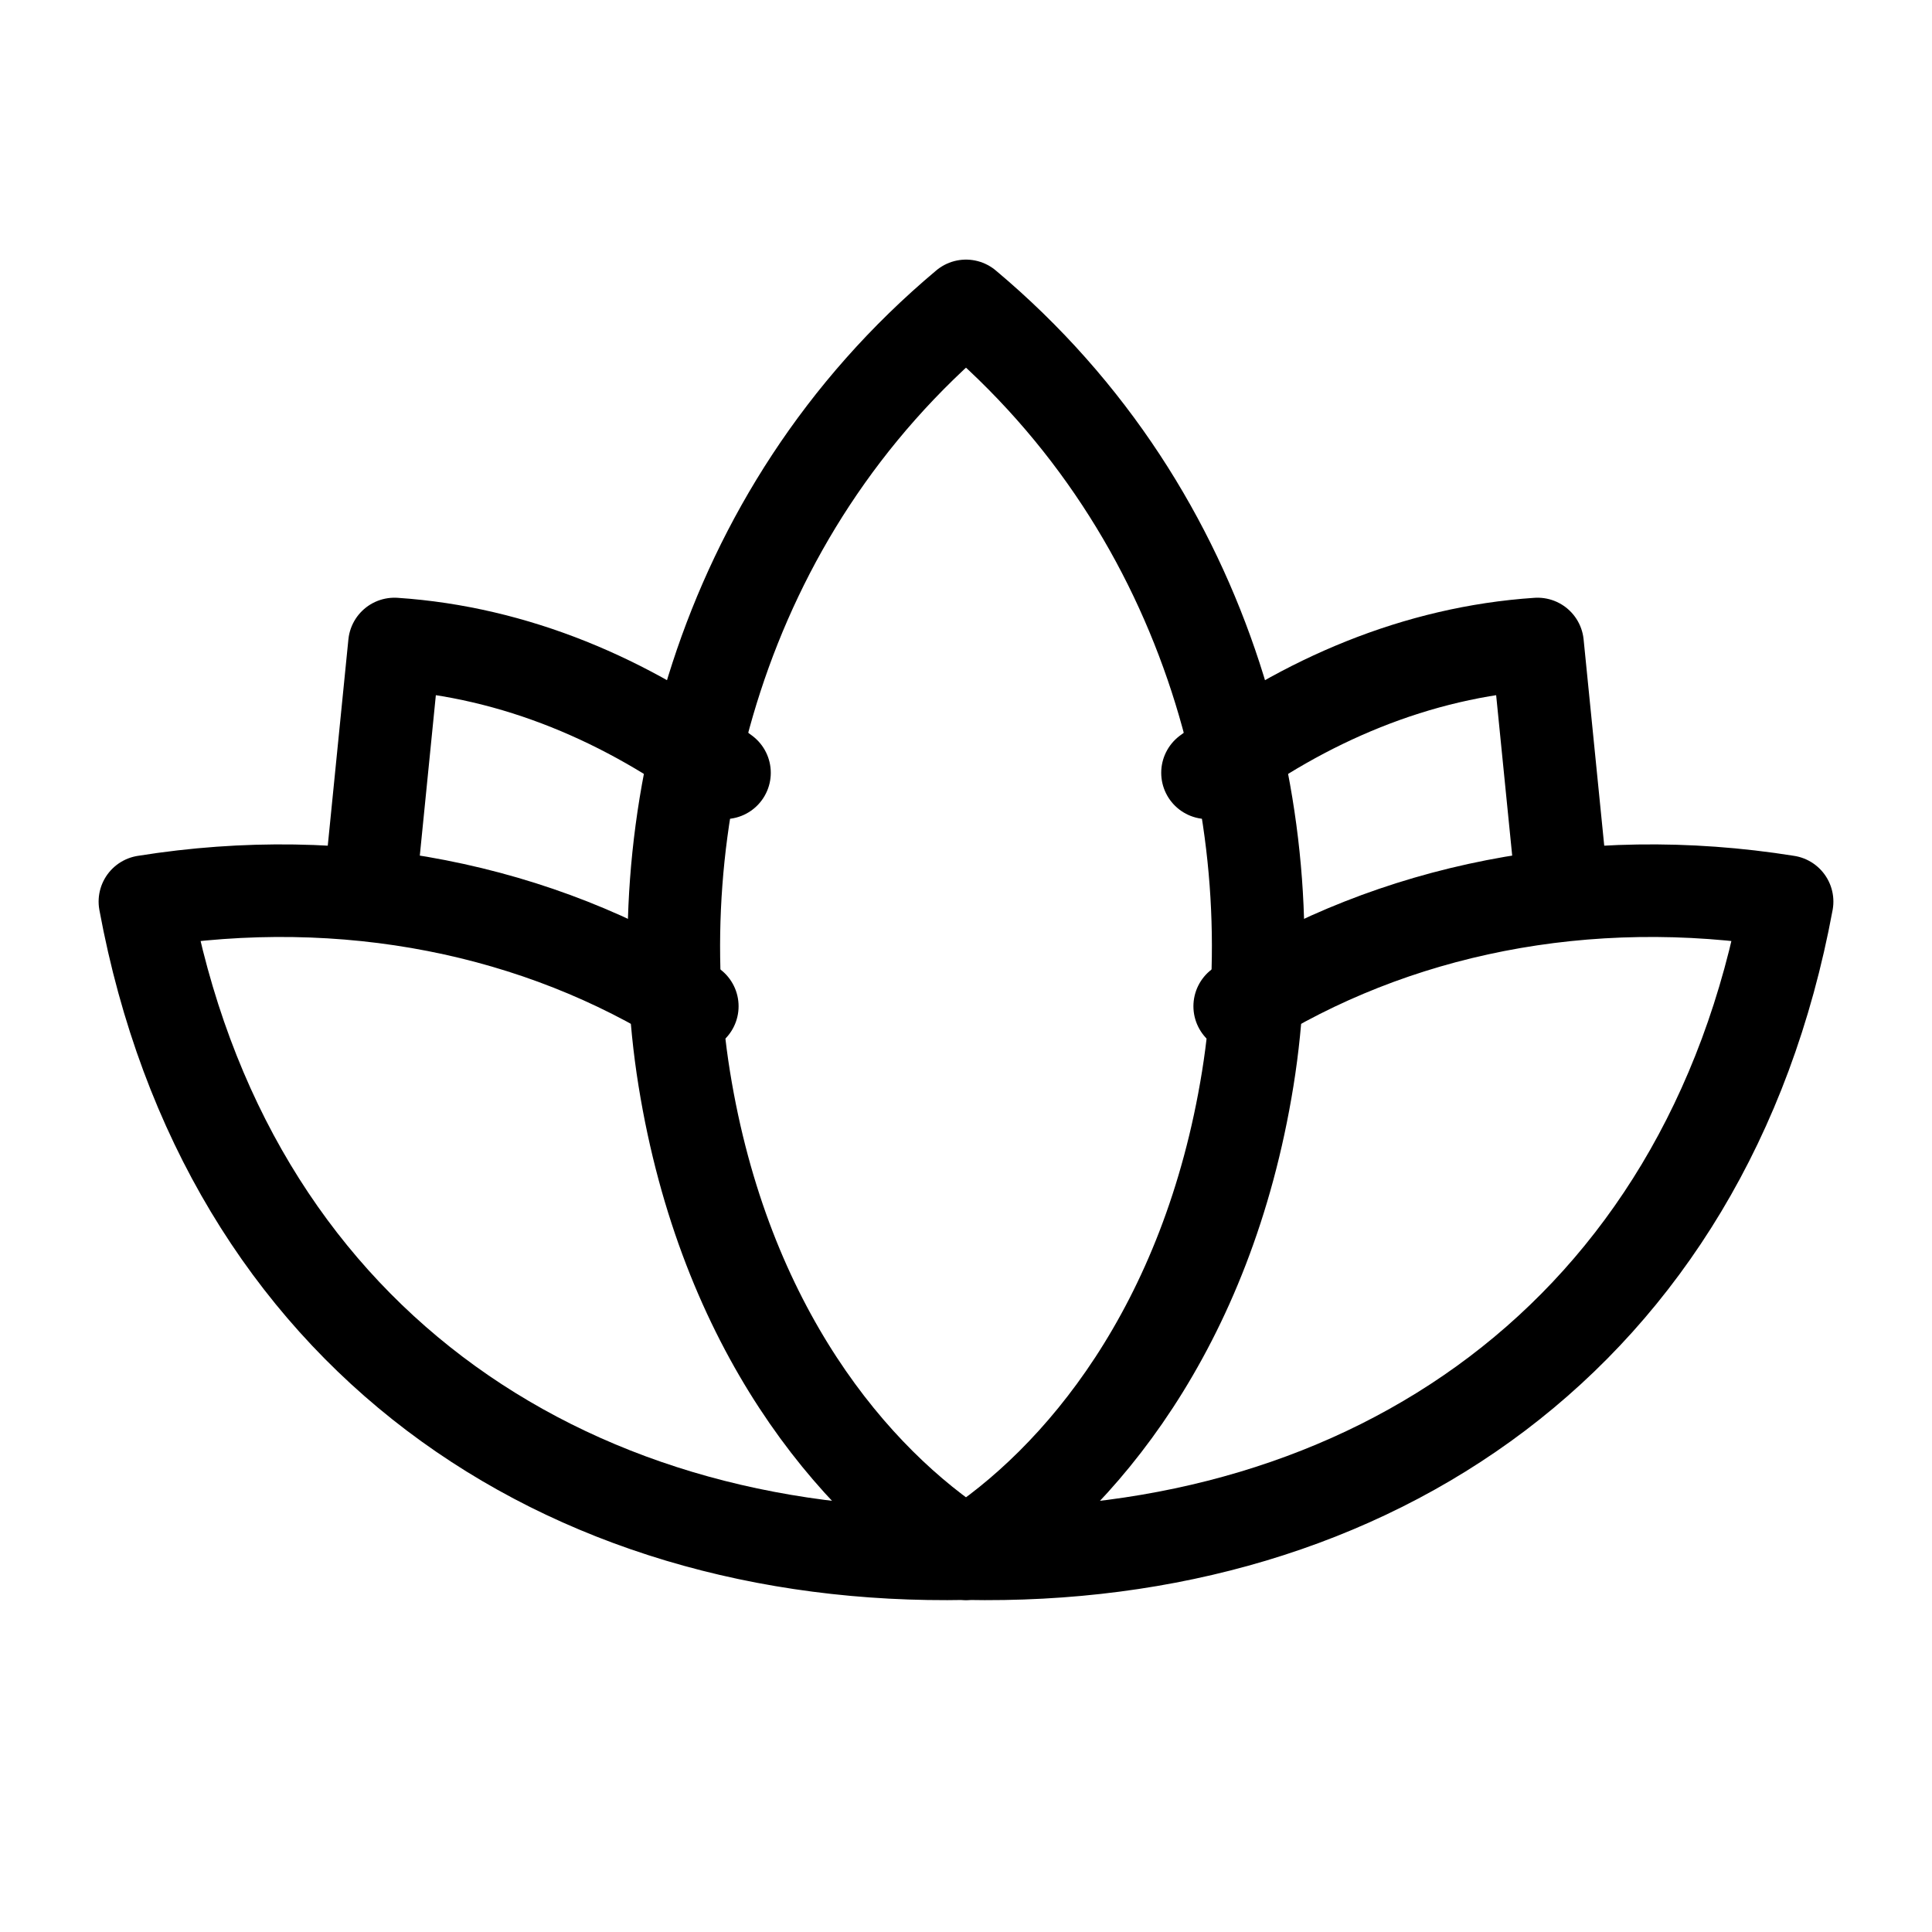
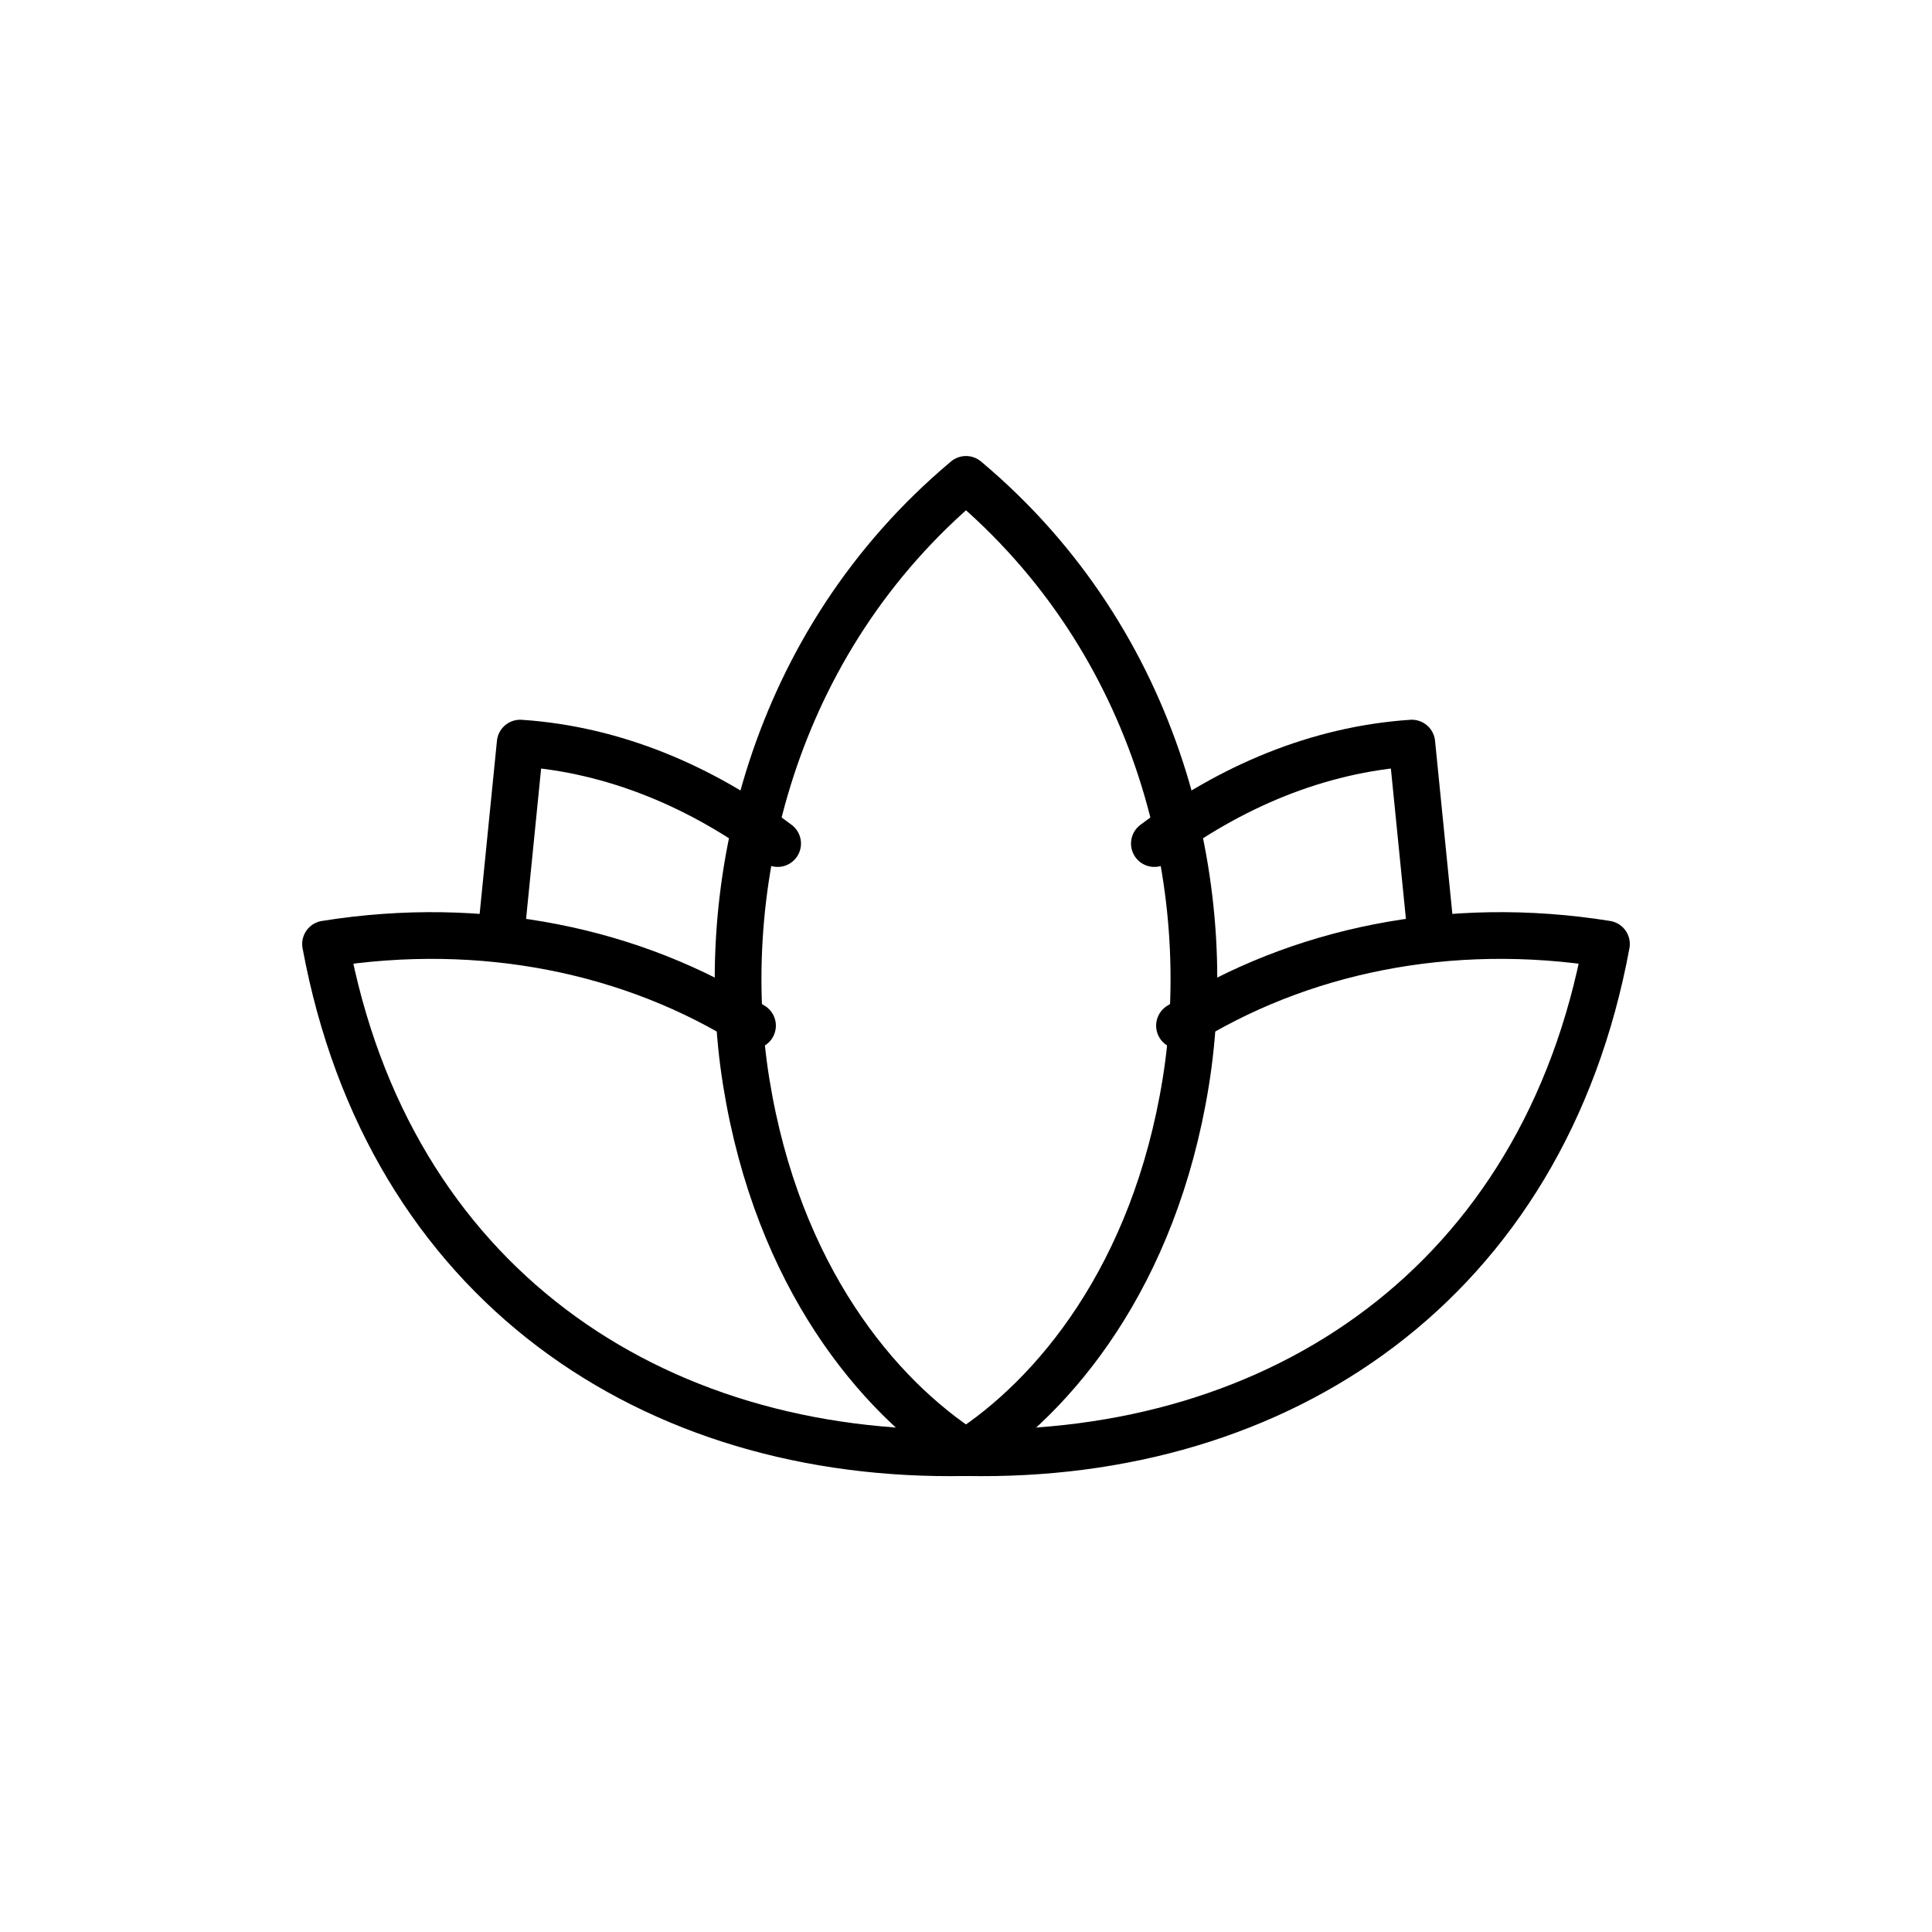
- <svg xmlns="http://www.w3.org/2000/svg" viewBox="0 0 24 24" fill="none" stroke="#000" stroke-width="1.15" stroke-linecap="round" stroke-linejoin="round">
-   <path d="M12 3.8c-3.1 2.6-4 6.5-3.5 9.6.5 3.1 2.1 5 3.5 5.9 1.4-.9 3-2.8 3.5-5.9.5-3.1-.4-7-3.5-9.6Z" />
-   <path d="M12 19.3c-5 .1-9.2-2.7-10.2-8.1 2.5-.4 4.9.1 6.8 1.3" />
-   <path d="M12 19.3c5 .1 9.2-2.7 10.2-8.1-2.5-.4-4.9.1-6.8 1.3" />
-   <path d="M4.6 11l.3-3c1.5.1 2.9.7 4.1 1.6" />
-   <path d="M19.4 11l-.3-3c-1.5.1-2.9.7-4.1 1.6" />
+ <svg xmlns="http://www.w3.org/2000/svg" viewBox="0 0 24 24" fill="none" stroke="#000" stroke-linecap="round" stroke-linejoin="round">
+   <g transform="translate(12 12) scale(0.78) translate(-12 -11.55)" stroke-width="0.744">
+     <path d="M12 3.8c-3.1 2.6-4 6.5-3.5 9.6.5 3.1 2.1 5 3.5 5.9 1.4-.9 3-2.8 3.5-5.9.5-3.1-.4-7-3.5-9.6Z" />
+     <path d="M12 19.3c-5 .1-9.2-2.7-10.2-8.1 2.5-.4 4.9.1 6.8 1.3" />
+     <path d="M12 19.3c5 .1 9.2-2.7 10.2-8.1-2.5-.4-4.9.1-6.8 1.3" />
+     <path d="M4.6 11l.3-3c1.5.1 2.9.7 4.1 1.6" />
+     <path d="M19.4 11l-.3-3c-1.5.1-2.9.7-4.1 1.6" />
+   </g>
</svg>
